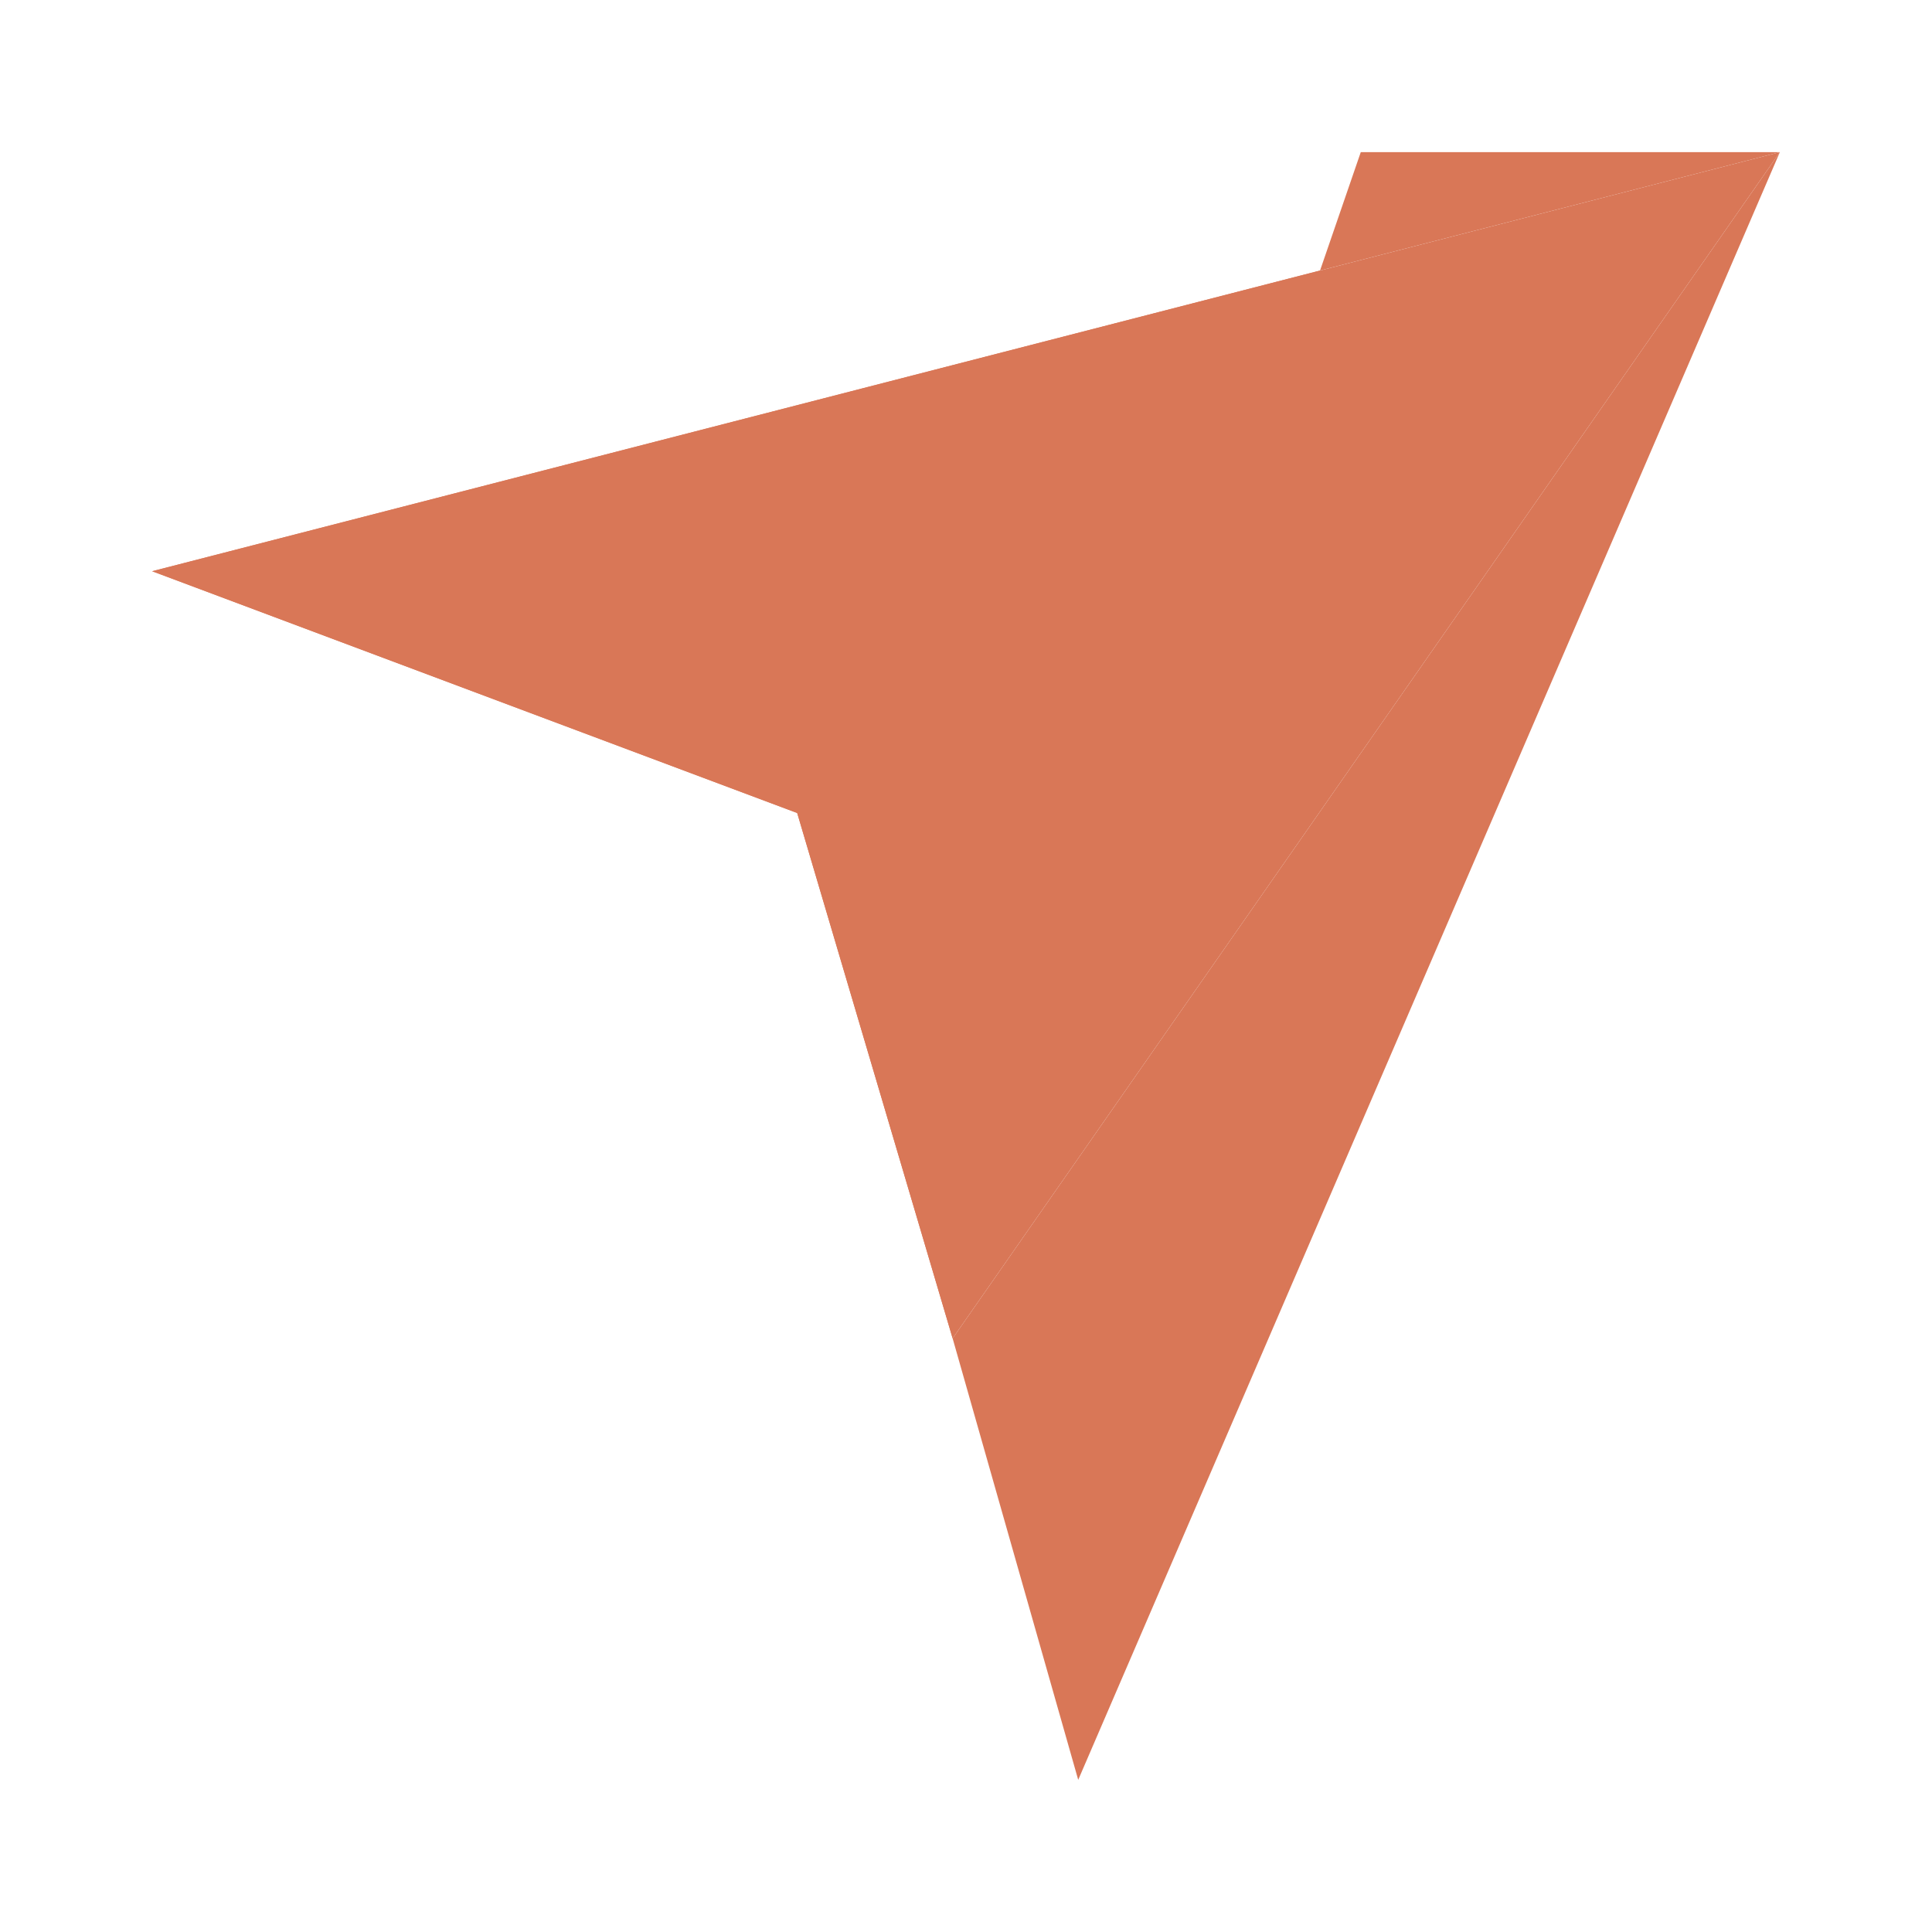
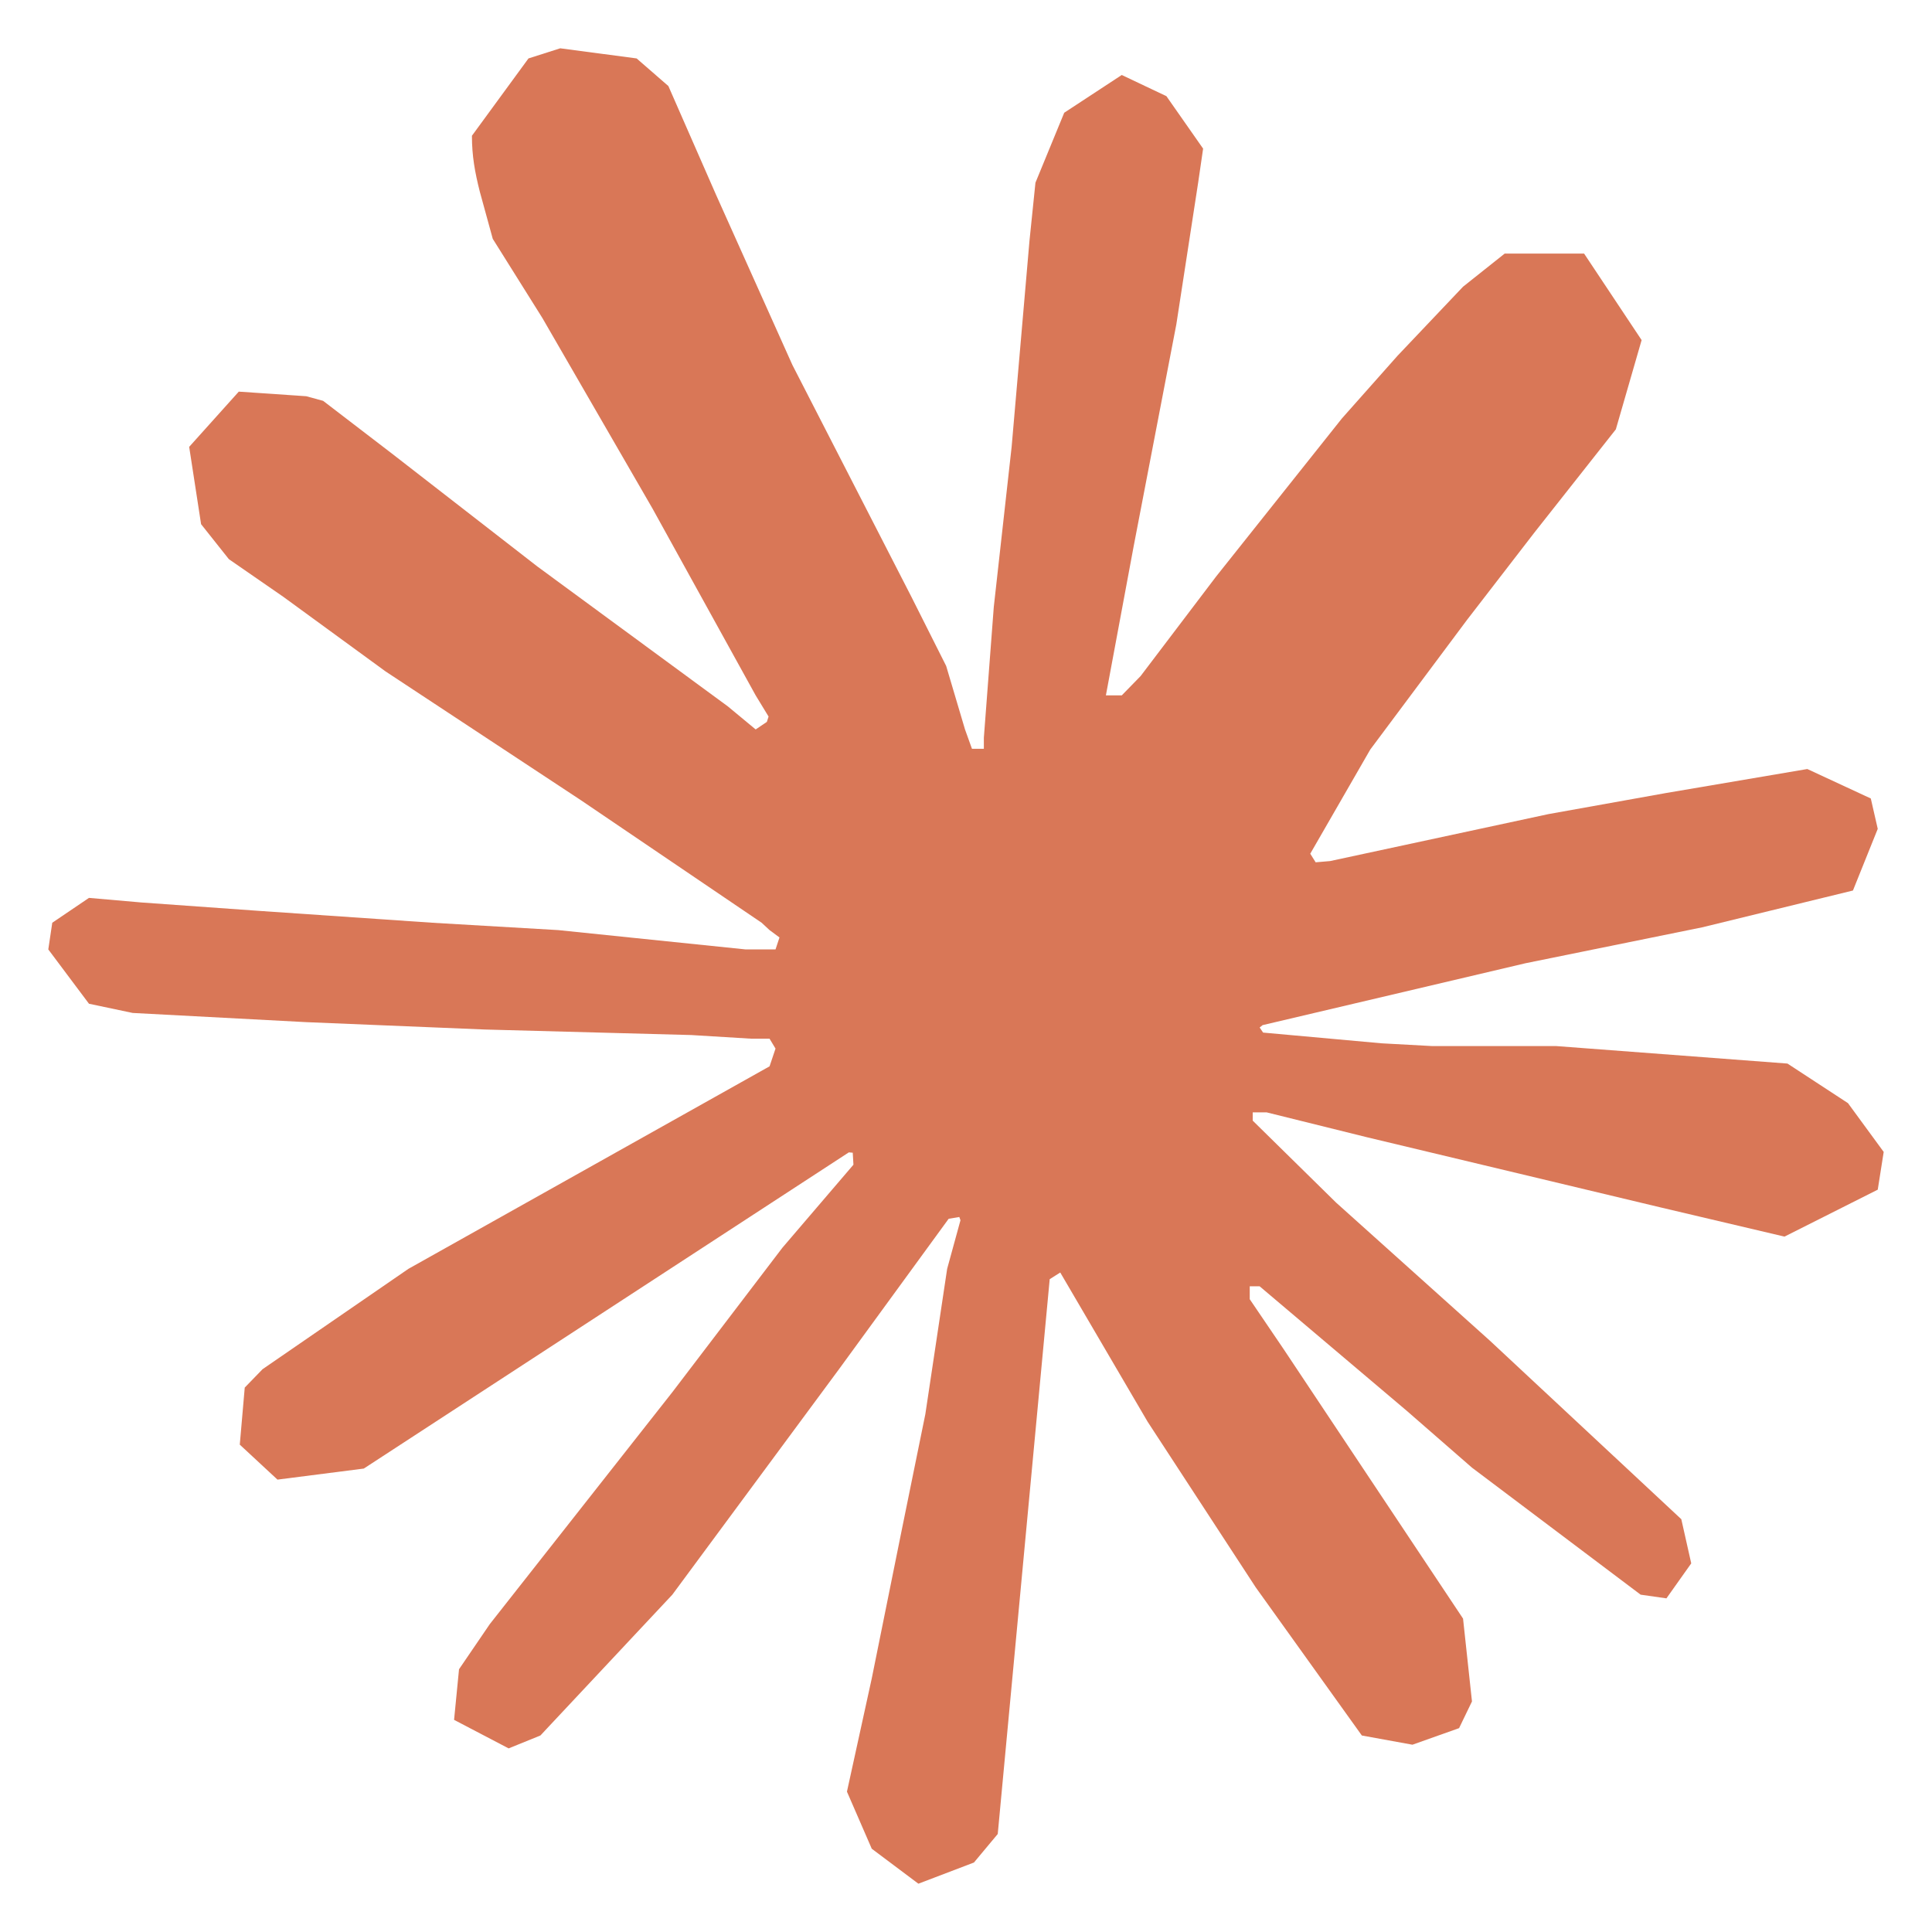
- <svg xmlns="http://www.w3.org/2000/svg" viewBox="0 0 24 24" fill="none">
-   <path d="M16.904 1.89l-5.07 14.736L9.903 10.1 1.89 7.096 22.11 1.89l-5.206 0z" fill="#D97757" />
-   <path d="M11.834 16.626l-1.931-6.527L1.89 7.096l20.22-5.206-10.276 14.736z" fill="#D97757" />
-   <path d="M22.11 1.89L11.834 16.626l1.56 5.484L22.11 1.89z" fill="#D97757" />
+ <svg xmlns="http://www.w3.org/2000/svg" width="248" height="248" viewBox="0 0 248 248" fill="none">
+   <path d="M52.428 162.873L98.784 136.879L99.549 134.602L98.784 133.334H96.492L88.724 132.862L62.235 132.153L39.311 131.207L17.025 130.026L11.421 128.844L6.2 121.873L6.709 118.447L11.421 115.257L18.171 115.847L33.071 116.911L55.485 118.447L71.659 119.392L95.728 121.873H99.549L100.058 120.337L98.784 119.392L97.766 118.447L74.588 102.732L49.499 86.191L36.382 76.62L29.378 71.776L25.812 67.286L24.284 57.361L30.651 50.272L39.311 50.862L41.476 51.453L50.264 58.188L68.984 72.721L93.436 90.68L97.001 93.634L98.437 92.665L98.657 91.98L97.001 89.263L83.757 65.277L69.621 40.819L63.253 30.658L61.598 24.632C60.956 22.103 60.579 20.011 60.579 17.425L67.838 7.5L71.913 6.2L81.719 7.5L85.795 11.044L91.907 24.986L101.714 46.845L116.996 76.62L121.453 85.482L123.873 93.634L124.764 96.115H126.292V94.698L127.566 77.92L129.858 57.361L132.15 30.894L132.915 23.451L136.608 14.471L143.994 9.626L149.725 12.344L154.437 19.079L153.8 23.451L150.998 41.646L145.522 70.121L141.957 89.263H143.994L146.414 86.781L156.093 74.021L172.266 53.698L179.398 45.663L187.803 36.802L193.152 32.548H203.34L210.726 43.655L207.415 55.116L196.972 68.349L188.312 79.574L175.896 96.21L168.191 109.585L168.882 110.689L170.738 110.53L198.755 104.504L213.91 101.787L231.994 98.715L240.144 102.496L241.036 106.395L237.852 114.311L218.495 119.037L195.826 123.645L162.07 131.592L161.696 131.893L162.137 132.547L177.36 133.925L183.855 134.279H199.774L229.447 136.524L237.215 141.605L241.8 147.867L241.036 152.711L229.065 158.737L213.019 154.956L175.45 145.977L162.587 142.787H160.805V143.85L171.502 154.366L191.242 172.089L215.82 195.011L217.094 200.682L213.91 205.172L210.599 204.699L188.949 188.394L180.544 181.069L161.696 165.118H160.422V166.772L164.752 173.152L187.803 207.771L188.949 218.405L187.294 221.832L181.308 223.959L174.813 222.777L161.187 203.754L147.305 182.486L136.098 163.345L134.745 164.2L128.075 235.42L125.019 239.082L117.887 241.8L111.902 237.31L108.718 229.984L111.902 215.452L115.722 196.547L118.779 181.541L121.58 162.873L123.291 156.636L123.14 156.219L121.773 156.449L107.699 175.752L86.304 204.699L69.366 222.777L65.291 224.431L58.287 220.768L58.923 214.27L62.871 208.48L86.304 178.705L100.44 160.155L109.551 149.507L109.462 147.967L108.959 147.924L46.698 188.512L35.618 189.93L30.779 185.44L31.416 178.115L33.708 175.752L52.428 162.873Z" fill="#D97757" />
</svg>
